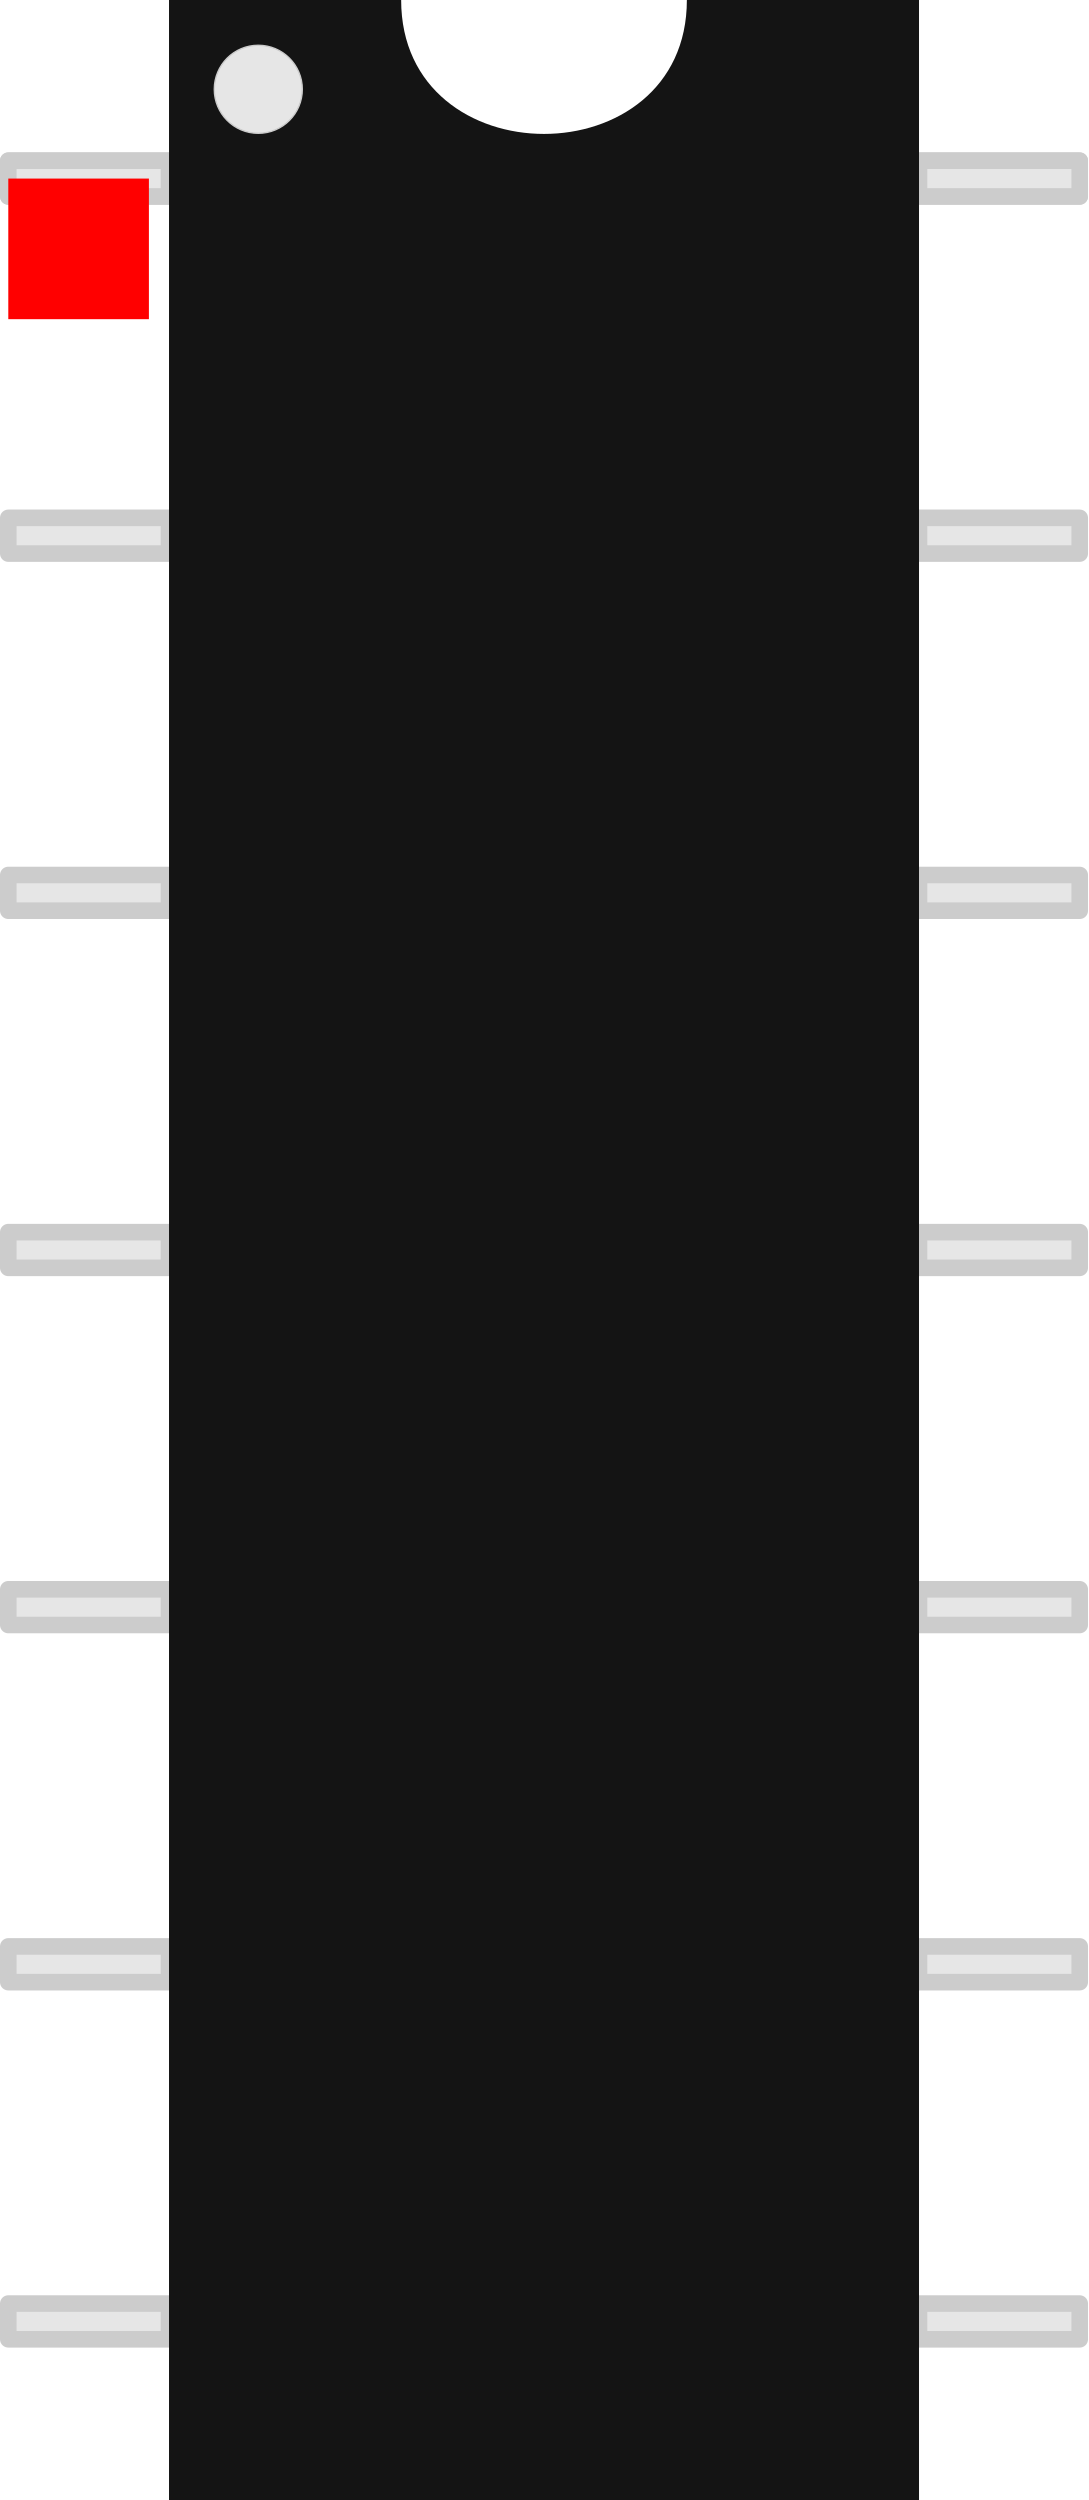
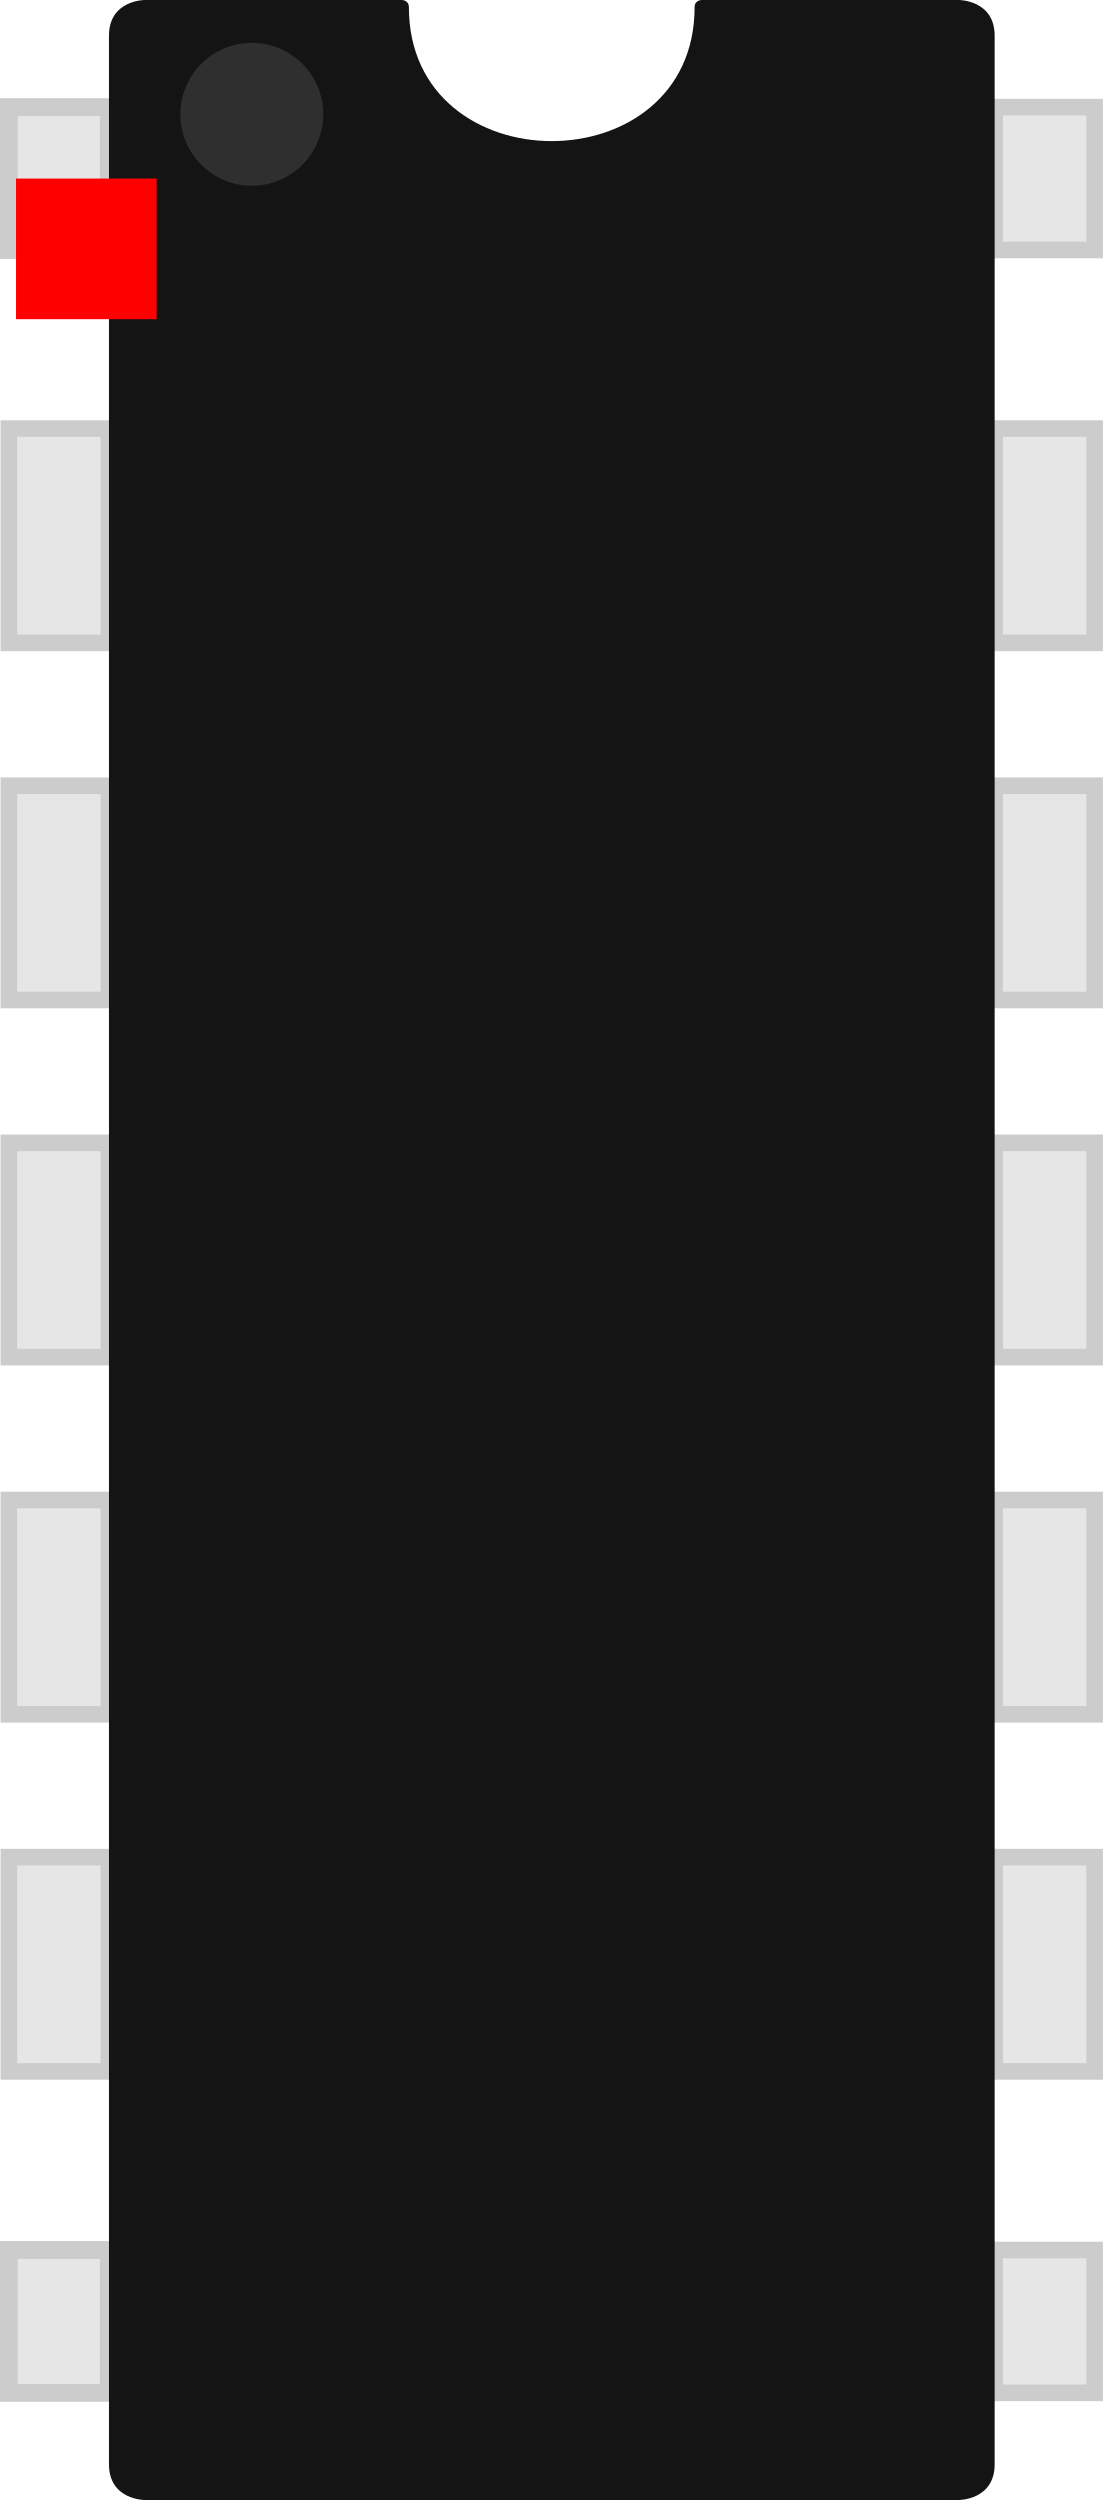
- <svg xmlns="http://www.w3.org/2000/svg" version="1.1" width="7.738mm" height="17.78mm" viewBox="-1.125 -1.575 7.738 17.78" id="svg276">
+ <svg xmlns="http://www.w3.org/2000/svg" version="1.1" width="7.844mm" height="17.78mm" viewBox="-1.125 -1.575 7.844 17.78" id="svg276">
  <defs id="defs280" />
-   <rect style="fill:#e6e6e6;fill-rule:evenodd;stroke:#cccccc;stroke-width:0.118;stroke-linecap:butt;stroke-linejoin:round;stroke-miterlimit:4;stroke-dasharray:none" id="pin1" height="1.143" x="-0.432" y="-0.077" transform="rotate(90)" width="0.254" />
-   <rect style="fill:#e6e6e6;fill-rule:evenodd;stroke:#cccccc;stroke-width:0.118;stroke-linecap:butt;stroke-linejoin:round;stroke-miterlimit:4;stroke-dasharray:none" id="pin2" height="1.143" x="-0.432" y="-6.554" width="0.254" transform="rotate(90)" />
-   <rect style="fill:#e6e6e6;fill-rule:evenodd;stroke:#cccccc;stroke-width:0.118;stroke-linecap:butt;stroke-linejoin:round;stroke-miterlimit:4;stroke-dasharray:none" height="1.143" x="-0.432" y="-0.077" transform="rotate(90)" width="0.254" id="rect10" />
-   <rect style="fill:#e6e6e6;fill-rule:evenodd;stroke:#cccccc;stroke-width:0.118;stroke-linecap:butt;stroke-linejoin:round;stroke-miterlimit:4;stroke-dasharray:none" height="1.143" x="-0.432" y="-6.554" width="0.254" transform="rotate(90)" id="rect12" />
-   <rect style="fill:#e6e6e6;fill-rule:evenodd;stroke:#cccccc;stroke-width:0.118;stroke-linecap:butt;stroke-linejoin:round;stroke-miterlimit:4;stroke-dasharray:none" height="1.143" x="2.108" y="-0.077" transform="rotate(90)" width="0.254" id="rect14" />
-   <rect style="fill:#e6e6e6;fill-rule:evenodd;stroke:#cccccc;stroke-width:0.118;stroke-linecap:butt;stroke-linejoin:round;stroke-miterlimit:4;stroke-dasharray:none" height="1.143" x="2.108" y="-6.554" width="0.254" transform="rotate(90)" id="rect16" />
-   <rect style="fill:#e6e6e6;fill-rule:evenodd;stroke:#cccccc;stroke-width:0.118;stroke-linecap:butt;stroke-linejoin:round;stroke-miterlimit:4;stroke-dasharray:none" height="1.143" x="4.648" y="-0.077" transform="rotate(90)" width="0.254" id="rect18" />
-   <rect style="fill:#e6e6e6;fill-rule:evenodd;stroke:#cccccc;stroke-width:0.118;stroke-linecap:butt;stroke-linejoin:round;stroke-miterlimit:4;stroke-dasharray:none" height="1.143" x="4.648" y="-6.554" width="0.254" transform="rotate(90)" id="rect20" />
-   <rect style="fill:#e6e6e6;fill-rule:evenodd;stroke:#cccccc;stroke-width:0.118;stroke-linecap:butt;stroke-linejoin:round;stroke-miterlimit:4;stroke-dasharray:none" height="1.143" x="7.188" y="-0.077" transform="rotate(90)" width="0.254" id="rect22" />
-   <rect style="fill:#e6e6e6;fill-rule:evenodd;stroke:#cccccc;stroke-width:0.118;stroke-linecap:butt;stroke-linejoin:round;stroke-miterlimit:4;stroke-dasharray:none" height="1.143" x="7.188" y="-6.554" width="0.254" transform="rotate(90)" id="rect24" />
-   <rect style="fill:#e6e6e6;fill-rule:evenodd;stroke:#cccccc;stroke-width:0.118;stroke-linecap:butt;stroke-linejoin:round;stroke-miterlimit:4;stroke-dasharray:none" height="1.143" x="9.728" y="-0.077" transform="rotate(90)" width="0.254" id="rect26" />
-   <rect style="fill:#e6e6e6;fill-rule:evenodd;stroke:#cccccc;stroke-width:0.118;stroke-linecap:butt;stroke-linejoin:round;stroke-miterlimit:4;stroke-dasharray:none" height="1.143" x="9.728" y="-6.554" width="0.254" transform="rotate(90)" id="rect28" />
-   <rect style="fill:#e6e6e6;fill-rule:evenodd;stroke:#cccccc;stroke-width:0.118;stroke-linecap:butt;stroke-linejoin:round;stroke-miterlimit:4;stroke-dasharray:none" height="1.143" x="12.268" y="-0.077" transform="rotate(90)" width="0.254" id="rect30" />
-   <rect style="fill:#e6e6e6;fill-rule:evenodd;stroke:#cccccc;stroke-width:0.118;stroke-linecap:butt;stroke-linejoin:round;stroke-miterlimit:4;stroke-dasharray:none" height="1.143" x="12.268" y="-6.554" width="0.254" transform="rotate(90)" id="rect32" />
-   <rect style="fill:#e6e6e6;fill-rule:evenodd;stroke:#cccccc;stroke-width:0.118;stroke-linecap:butt;stroke-linejoin:round;stroke-miterlimit:4;stroke-dasharray:none" height="1.143" x="14.808" y="-0.077" transform="rotate(90)" width="0.254" id="rect34" />
-   <rect style="fill:#e6e6e6;fill-rule:evenodd;stroke:#cccccc;stroke-width:0.118;stroke-linecap:butt;stroke-linejoin:round;stroke-miterlimit:4;stroke-dasharray:none" height="1.143" x="14.808" y="-6.554" width="0.254" transform="rotate(90)" id="rect36" />
-   <path style="fill:#141414;fill-opacity:1;stroke:none;stroke-width:0.1;stroke-linecap:butt;stroke-linejoin:round;stroke-miterlimit:4;stroke-dasharray:none;stroke-opacity:1;paint-order:normal" d="m 0.077,-1.575 h 1.651 c -1e-7,1.27 2.032,1.27 2.032,0 H 5.411 v 17.78 H 0.077 Z" id="body_path" />
-   <circle style="fill:#e6e6e6;fill-rule:evenodd;stroke:#cccccc;stroke-width:0.01;stroke-linejoin:round;stroke-miterlimit:4;stroke-dasharray:none" id="first_pin_dot" cx="0.94" cy="0.712" transform="rotate(-90)" r="0.313" />
-   <rect id="origin" fill="#ff0000" width="1" height="1" x="-1.066" y="-0.305" />
+   <rect style="fill:#e6e6e6;fill-rule:evenodd;stroke:#cccccc;stroke-width:0.127;stroke-linecap:butt;stroke-linejoin:miter;stroke-miterlimit:4;stroke-dasharray:none;stroke-opacity:1;paint-order:normal" id="b-pin1" height="1.016" x="-1.062" y="-0.813" width="0.711" />
+   <rect style="fill:#e6e6e6;fill-rule:evenodd;stroke:#cccccc;stroke-width:0.118;stroke-linecap:butt;stroke-linejoin:miter;stroke-miterlimit:4;stroke-dasharray:none;stroke-opacity:1" id="b-pin2" height="1.016" x="5.949" y="-0.813" width="0.711" />
+   <rect style="fill:#e6e6e6;fill-rule:evenodd;stroke:#cccccc;stroke-width:0.118;stroke-linecap:butt;stroke-linejoin:miter;stroke-miterlimit:4;stroke-dasharray:none;stroke-opacity:1" id="m-pin2" height="1.524" x="5.949" y="1.473" width="0.711" />
+   <rect style="fill:#e6e6e6;fill-rule:evenodd;stroke:#cccccc;stroke-width:0.118;stroke-linecap:butt;stroke-linejoin:miter;stroke-miterlimit:4;stroke-dasharray:none;stroke-opacity:1" id="m-pin1" height="1.524" x="-1.062" y="1.473" width="0.711" />
+   <rect style="fill:#e6e6e6;fill-rule:evenodd;stroke:#cccccc;stroke-width:0.118;stroke-linecap:butt;stroke-linejoin:miter;stroke-miterlimit:4;stroke-dasharray:none;stroke-opacity:1" height="1.524" x="-1.062" y="4.013" width="0.711" id="rect11" />
+   <rect style="fill:#e6e6e6;fill-rule:evenodd;stroke:#cccccc;stroke-width:0.118;stroke-linecap:butt;stroke-linejoin:miter;stroke-miterlimit:4;stroke-dasharray:none;stroke-opacity:1" height="1.524" x="5.949" y="4.013" width="0.711" id="rect13" />
+   <rect style="fill:#e6e6e6;fill-rule:evenodd;stroke:#cccccc;stroke-width:0.118;stroke-linecap:butt;stroke-linejoin:miter;stroke-miterlimit:4;stroke-dasharray:none;stroke-opacity:1" height="1.524" x="-1.062" y="6.553" width="0.711" id="rect15" />
+   <rect style="fill:#e6e6e6;fill-rule:evenodd;stroke:#cccccc;stroke-width:0.118;stroke-linecap:butt;stroke-linejoin:miter;stroke-miterlimit:4;stroke-dasharray:none;stroke-opacity:1" height="1.524" x="5.949" y="6.553" width="0.711" id="rect17" />
+   <rect style="fill:#e6e6e6;fill-rule:evenodd;stroke:#cccccc;stroke-width:0.118;stroke-linecap:butt;stroke-linejoin:miter;stroke-miterlimit:4;stroke-dasharray:none;stroke-opacity:1" height="1.524" x="-1.062" y="9.093" width="0.711" id="rect19" />
+   <rect style="fill:#e6e6e6;fill-rule:evenodd;stroke:#cccccc;stroke-width:0.118;stroke-linecap:butt;stroke-linejoin:miter;stroke-miterlimit:4;stroke-dasharray:none;stroke-opacity:1" height="1.524" x="5.949" y="9.093" width="0.711" id="rect21" />
+   <rect style="fill:#e6e6e6;fill-rule:evenodd;stroke:#cccccc;stroke-width:0.118;stroke-linecap:butt;stroke-linejoin:miter;stroke-miterlimit:4;stroke-dasharray:none;stroke-opacity:1" height="1.524" x="-1.062" y="11.633" width="0.711" id="rect23" />
+   <rect style="fill:#e6e6e6;fill-rule:evenodd;stroke:#cccccc;stroke-width:0.118;stroke-linecap:butt;stroke-linejoin:miter;stroke-miterlimit:4;stroke-dasharray:none;stroke-opacity:1" height="1.524" x="5.949" y="11.633" width="0.711" id="rect25" />
+   <rect style="fill:#e6e6e6;fill-rule:evenodd;stroke:#cccccc;stroke-width:0.127;stroke-linecap:butt;stroke-linejoin:miter;stroke-miterlimit:4;stroke-dasharray:none;stroke-opacity:1;paint-order:normal" height="1.016" x="-1.062" y="14.427" width="0.711" id="rect27" />
+   <rect style="fill:#e6e6e6;fill-rule:evenodd;stroke:#cccccc;stroke-width:0.118;stroke-linecap:butt;stroke-linejoin:miter;stroke-miterlimit:4;stroke-dasharray:none;stroke-opacity:1" height="1.016" x="5.949" y="14.427" width="0.711" id="rect29" />
+   <path style="fill:#141414;fill-opacity:1;stroke:none;stroke-width:0.265px;stroke-linecap:butt;stroke-linejoin:miter;stroke-opacity:1" d="M -0.096,-1.575 H 1.732 c 0,0 0.051,0 0.051,0.051 0,1.27 2.032,1.27 2.032,0 0,-0.051 0.051,-0.051 0.051,-0.051 h 1.829 c 0,0 0.254,0 0.254,0.254 v 17.272 c 0,0.254 -0.254,0.254 -0.254,0.254 h -5.791 c 0,0 -0.254,0 -0.254,-0.254 V -1.321 c 0,-0.254 0.254,-0.254 0.254,-0.254 z" id="body_path" />
+   <circle style="fill:#808080;fill-opacity:0.25;fill-rule:evenodd;stroke:none;stroke-width:0.01;stroke-linejoin:round;stroke-miterlimit:4;stroke-dasharray:none" id="first_pin_dot" cx="0.762" cy="0.666" transform="rotate(-90)" r="0.508" />
+   <rect id="origin" fill="#ff0000" width="1" height="1" x="-1.011" y="-0.305" />
</svg>
